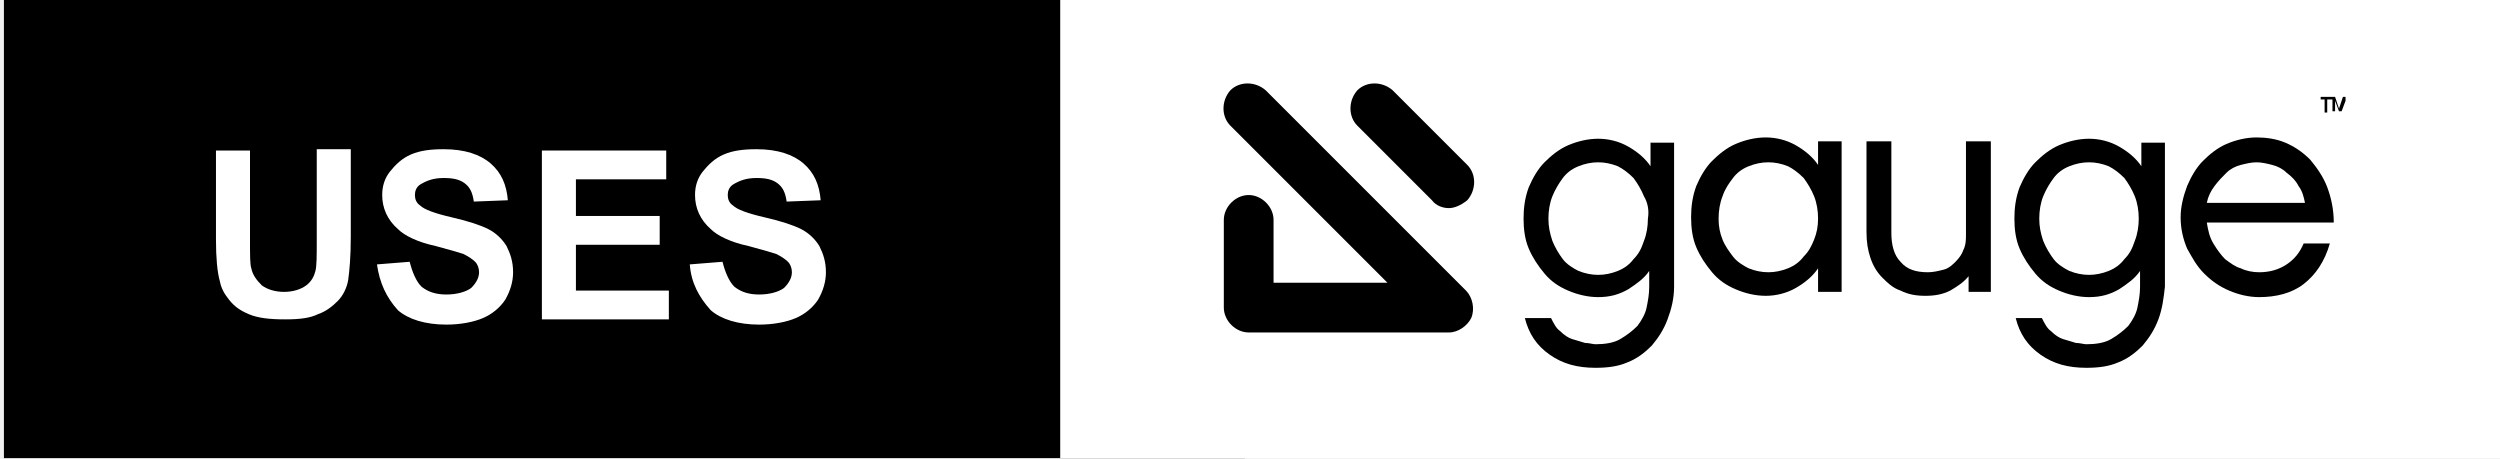
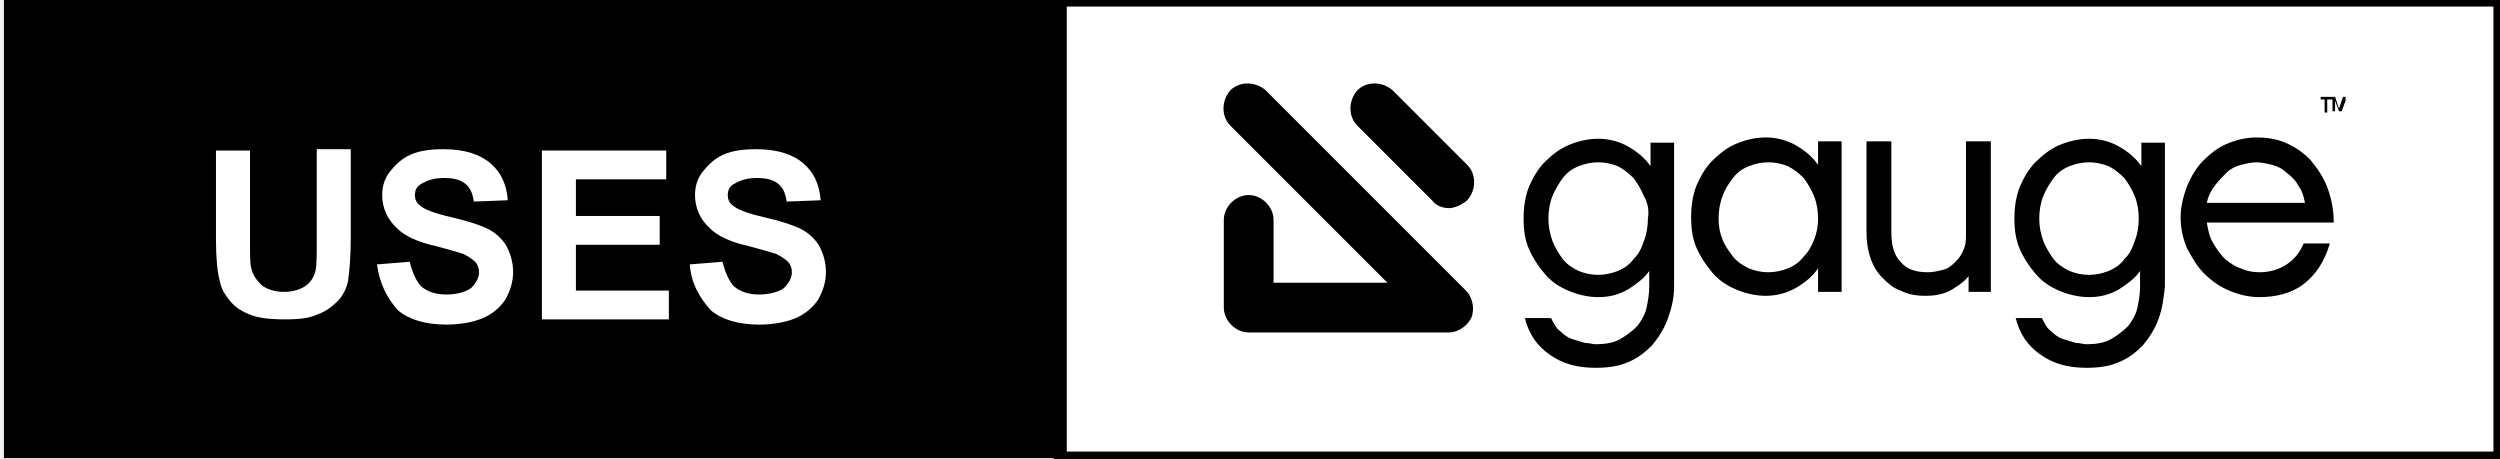
<svg xmlns="http://www.w3.org/2000/svg" version="1.1" id="Layer_1" x="0px" y="0px" viewBox="0 0 191 35" enable-background="new 0 0 191 35" xml:space="preserve" width="191" height="35">
  <path d="M0.3,0h94.8v35H0.3V0z" />
-   <path fill="#FFFFFF" d="M81,0h110v35H81V0z" />
+   <path fill="#FFFFFF" stroke="#000000" d="M81,0h110v35H81V0z" />
  <g>
    <path fill="#FFFFFF" d="M16.5,11.5h2.6v6.9c0,1.1,0,1.8,0.1,2.1c0.1,0.5,0.4,0.9,0.8,1.3c0.4,0.3,1,0.5,1.7,0.5   c0.7,0,1.3-0.2,1.7-0.5c0.4-0.3,0.6-0.7,0.7-1.1s0.1-1.2,0.1-2.2v-7.1h2.6v6.7c0,1.5-0.1,2.6-0.2,3.3c-0.1,0.6-0.4,1.2-0.8,1.6   c-0.4,0.4-0.9,0.8-1.5,1c-0.6,0.3-1.4,0.4-2.5,0.4c-1.2,0-2.1-0.1-2.8-0.4s-1.1-0.6-1.5-1.1c-0.4-0.5-0.6-0.9-0.7-1.4   c-0.2-0.7-0.3-1.8-0.3-3.2V11.5z" />
    <path fill="#FFFFFF" d="M28.8,20.2l2.5-0.2c0.2,0.8,0.5,1.5,0.9,1.9c0.5,0.4,1.1,0.6,1.9,0.6c0.8,0,1.5-0.2,1.9-0.5   c0.4-0.4,0.6-0.8,0.6-1.2c0-0.3-0.1-0.6-0.3-0.8c-0.2-0.2-0.5-0.4-0.9-0.6c-0.3-0.1-1-0.3-2.1-0.6c-1.4-0.3-2.4-0.8-2.9-1.3   c-0.8-0.7-1.2-1.6-1.2-2.6c0-0.7,0.2-1.3,0.6-1.8s0.9-1,1.6-1.3c0.7-0.3,1.5-0.4,2.5-0.4c1.6,0,2.8,0.4,3.6,1.1s1.2,1.6,1.3,2.8   l-2.6,0.1c-0.1-0.7-0.3-1.1-0.7-1.4c-0.4-0.3-0.9-0.4-1.6-0.4c-0.8,0-1.3,0.2-1.8,0.5c-0.3,0.2-0.4,0.5-0.4,0.8   c0,0.3,0.1,0.6,0.4,0.8c0.3,0.3,1.1,0.6,2.4,0.9c1.3,0.3,2.2,0.6,2.8,0.9c0.6,0.3,1.1,0.8,1.4,1.3c0.3,0.6,0.5,1.2,0.5,2   c0,0.7-0.2,1.4-0.6,2.1c-0.4,0.6-1,1.1-1.7,1.4c-0.7,0.3-1.7,0.5-2.8,0.5c-1.6,0-2.9-0.4-3.7-1.1C29.5,22.7,29,21.6,28.8,20.2z" />
    <path fill="#FFFFFF" d="M41.4,24.3V11.5h9.5v2.2H44v2.8h6.4v2.2H44v3.5h7.1v2.2H41.4z" />
    <path fill="#FFFFFF" d="M52.7,20.2l2.5-0.2c0.2,0.8,0.5,1.5,0.9,1.9c0.5,0.4,1.1,0.6,1.9,0.6c0.8,0,1.5-0.2,1.9-0.5   c0.4-0.4,0.6-0.8,0.6-1.2c0-0.3-0.1-0.6-0.3-0.8c-0.2-0.2-0.5-0.4-0.9-0.6c-0.3-0.1-1-0.3-2.1-0.6c-1.4-0.3-2.4-0.8-2.9-1.3   c-0.8-0.7-1.2-1.6-1.2-2.6c0-0.7,0.2-1.3,0.6-1.8s0.9-1,1.6-1.3c0.7-0.3,1.5-0.4,2.5-0.4c1.6,0,2.8,0.4,3.6,1.1s1.2,1.6,1.3,2.8   l-2.6,0.1c-0.1-0.7-0.3-1.1-0.7-1.4c-0.4-0.3-0.9-0.4-1.6-0.4c-0.8,0-1.3,0.2-1.8,0.5c-0.3,0.2-0.4,0.5-0.4,0.8   c0,0.3,0.1,0.6,0.4,0.8c0.3,0.3,1.1,0.6,2.4,0.9c1.3,0.3,2.2,0.6,2.8,0.9c0.6,0.3,1.1,0.8,1.4,1.3c0.3,0.6,0.5,1.2,0.5,2   c0,0.7-0.2,1.4-0.6,2.1c-0.4,0.6-1,1.1-1.7,1.4c-0.7,0.3-1.7,0.5-2.8,0.5c-1.6,0-2.9-0.4-3.7-1.1C53.4,22.7,52.8,21.6,52.7,20.2z" />
  </g>
  <g>
    <g>
      <path d="M127.4,24.4c-0.3,0.8-0.7,1.4-1.2,2c-0.5,0.5-1.1,1-1.9,1.3c-0.7,0.3-1.5,0.4-2.4,0.4c-1.4,0-2.5-0.3-3.5-1    c-1-0.7-1.6-1.6-1.9-2.8h2c0.2,0.4,0.4,0.8,0.7,1c0.3,0.3,0.6,0.5,0.9,0.6c0.3,0.1,0.7,0.2,1,0.3c0.3,0,0.6,0.1,0.8,0.1    c0.7,0,1.4-0.1,1.9-0.4c0.5-0.3,0.9-0.6,1.3-1c0.3-0.4,0.6-0.9,0.7-1.4c0.1-0.5,0.2-1,0.2-1.6v-1.2c-0.4,0.6-1,1-1.6,1.4    c-0.7,0.4-1.4,0.6-2.3,0.6c-0.8,0-1.6-0.2-2.3-0.5c-0.7-0.3-1.3-0.7-1.8-1.3c-0.5-0.6-0.9-1.2-1.2-1.9c-0.3-0.7-0.4-1.5-0.4-2.3    c0-0.8,0.1-1.6,0.4-2.4c0.3-0.7,0.7-1.4,1.2-1.9c0.5-0.5,1.1-1,1.8-1.3s1.5-0.5,2.3-0.5c0.8,0,1.6,0.2,2.3,0.6s1.3,0.9,1.7,1.5    v-1.8h1.8v11C127.9,22.8,127.7,23.6,127.4,24.4z M125.6,15c-0.2-0.5-0.5-1-0.8-1.4c-0.4-0.4-0.8-0.7-1.2-0.9    c-0.5-0.2-1-0.3-1.5-0.3c-0.5,0-1,0.1-1.5,0.3c-0.5,0.2-0.9,0.5-1.2,0.9c-0.3,0.4-0.6,0.9-0.8,1.4c-0.2,0.5-0.3,1.1-0.3,1.7    c0,0.6,0.1,1.1,0.3,1.7c0.2,0.5,0.5,1,0.8,1.4c0.3,0.4,0.8,0.7,1.2,0.9c0.5,0.2,1,0.3,1.5,0.3c0.5,0,1-0.1,1.5-0.3    c0.5-0.2,0.9-0.5,1.2-0.9c0.4-0.4,0.6-0.8,0.8-1.4c0.2-0.5,0.3-1.1,0.3-1.7C126,16.1,125.9,15.5,125.6,15z" />
      <path d="M138.9,22.4v-1.9c-0.4,0.6-1,1.1-1.7,1.5s-1.5,0.6-2.3,0.6c-0.8,0-1.6-0.2-2.3-0.5c-0.7-0.3-1.3-0.7-1.8-1.3    c-0.5-0.6-0.9-1.2-1.2-1.9c-0.3-0.7-0.4-1.5-0.4-2.3c0-0.8,0.1-1.6,0.4-2.4c0.3-0.7,0.7-1.4,1.2-1.9c0.5-0.5,1.1-1,1.8-1.3    c0.7-0.3,1.5-0.5,2.3-0.5c0.8,0,1.6,0.2,2.3,0.6s1.3,0.9,1.7,1.5v-1.8h1.8v11.5H138.9z M138.6,15c-0.2-0.5-0.5-1-0.8-1.4    c-0.4-0.4-0.8-0.7-1.2-0.9c-0.5-0.2-1-0.3-1.5-0.3c-0.5,0-1,0.1-1.5,0.3c-0.5,0.2-0.9,0.5-1.2,0.9c-0.3,0.4-0.6,0.8-0.8,1.4    c-0.2,0.5-0.3,1.1-0.3,1.7c0,0.6,0.1,1.1,0.3,1.6c0.2,0.5,0.5,0.9,0.8,1.3c0.3,0.4,0.8,0.7,1.2,0.9c0.5,0.2,1,0.3,1.5,0.3    c0.5,0,1-0.1,1.5-0.3c0.5-0.2,0.9-0.5,1.2-0.9c0.4-0.4,0.6-0.8,0.8-1.3c0.2-0.5,0.3-1,0.3-1.6C138.9,16.1,138.8,15.5,138.6,15z" />
      <path d="M150.4,22.4v-1.3c-0.4,0.5-0.9,0.8-1.4,1.1c-0.6,0.3-1.2,0.4-1.9,0.4c-0.7,0-1.3-0.1-1.9-0.4c-0.6-0.2-1-0.6-1.4-1    c-0.4-0.4-0.7-0.9-0.9-1.5c-0.2-0.6-0.3-1.2-0.3-2v-6.9h1.9v7c0,0.9,0.2,1.7,0.7,2.2c0.5,0.6,1.2,0.8,2.1,0.8    c0.4,0,0.8-0.1,1.2-0.2c0.4-0.1,0.7-0.4,0.9-0.6c0.3-0.3,0.5-0.6,0.6-0.9c0.2-0.4,0.2-0.8,0.2-1.2v-7.1h1.9v11.5H150.4z" />
      <path d="M164.9,24.4c-0.3,0.8-0.7,1.4-1.2,2c-0.5,0.5-1.1,1-1.9,1.3c-0.7,0.3-1.5,0.4-2.4,0.4c-1.4,0-2.5-0.3-3.5-1    c-1-0.7-1.6-1.6-1.9-2.8h2c0.2,0.4,0.4,0.8,0.7,1c0.3,0.3,0.6,0.5,0.9,0.6c0.3,0.1,0.7,0.2,1,0.3c0.3,0,0.6,0.1,0.8,0.1    c0.7,0,1.4-0.1,1.9-0.4c0.5-0.3,0.9-0.6,1.3-1c0.3-0.4,0.6-0.9,0.7-1.4c0.1-0.5,0.2-1,0.2-1.6v-1.2c-0.4,0.6-1,1-1.6,1.4    c-0.7,0.4-1.4,0.6-2.3,0.6c-0.8,0-1.6-0.2-2.3-0.5c-0.7-0.3-1.3-0.7-1.8-1.3c-0.5-0.6-0.9-1.2-1.2-1.9c-0.3-0.7-0.4-1.5-0.4-2.3    c0-0.8,0.1-1.6,0.4-2.4c0.3-0.7,0.7-1.4,1.2-1.9c0.5-0.5,1.1-1,1.8-1.3s1.5-0.5,2.3-0.5c0.8,0,1.6,0.2,2.3,0.6s1.3,0.9,1.7,1.5    v-1.8h1.8v11C165.3,22.8,165.2,23.6,164.9,24.4z M163.1,15c-0.2-0.5-0.5-1-0.8-1.4c-0.4-0.4-0.8-0.7-1.2-0.9    c-0.5-0.2-1-0.3-1.5-0.3c-0.5,0-1,0.1-1.5,0.3c-0.5,0.2-0.9,0.5-1.2,0.9c-0.3,0.4-0.6,0.9-0.8,1.4c-0.2,0.5-0.3,1.1-0.3,1.7    c0,0.6,0.1,1.1,0.3,1.7c0.2,0.5,0.5,1,0.8,1.4c0.3,0.4,0.8,0.7,1.2,0.9c0.5,0.2,1,0.3,1.5,0.3c0.5,0,1-0.1,1.5-0.3    c0.5-0.2,0.9-0.5,1.2-0.9c0.4-0.4,0.6-0.8,0.8-1.4c0.2-0.5,0.3-1.1,0.3-1.7C163.4,16.1,163.3,15.5,163.1,15z" />
      <path d="M176,21.7c-0.9,0.7-2.1,1-3.4,1c-0.8,0-1.6-0.2-2.3-0.5c-0.7-0.3-1.3-0.7-1.9-1.3s-0.9-1.2-1.3-1.9    c-0.3-0.7-0.5-1.5-0.5-2.4c0-0.8,0.2-1.6,0.5-2.4c0.3-0.7,0.7-1.4,1.2-1.9c0.5-0.5,1.1-1,1.8-1.3s1.5-0.5,2.3-0.5    c0.7,0,1.5,0.1,2.2,0.4c0.7,0.3,1.3,0.7,1.9,1.3c0.5,0.6,1,1.3,1.3,2.1c0.3,0.8,0.5,1.7,0.5,2.7h-9.7c0.1,0.6,0.2,1.1,0.5,1.6    s0.6,0.9,0.9,1.2c0.4,0.3,0.8,0.6,1.2,0.7c0.4,0.2,0.9,0.3,1.4,0.3c0.8,0,1.5-0.2,2.1-0.6c0.6-0.4,1-0.9,1.3-1.6h2    C177.6,20,176.9,21,176,21.7z M175.6,14.2c-0.2-0.4-0.5-0.7-0.9-1c-0.3-0.3-0.7-0.5-1.1-0.6c-0.4-0.1-0.8-0.2-1.2-0.2    c-0.4,0-0.8,0.1-1.2,0.2c-0.4,0.1-0.8,0.3-1.1,0.6c-0.3,0.3-0.6,0.6-0.9,1c-0.3,0.4-0.5,0.8-0.6,1.3h7.5    C176,15,175.9,14.6,175.6,14.2z" />
    </g>
    <g>
      <path d="M110.7,25.4H95.4c-1,0-1.9-0.9-1.9-1.9v-6.7c0-1,0.9-1.9,1.9-1.9s1.9,0.9,1.9,1.9v4.8h8.7l-12-12c-0.7-0.7-0.7-1.9,0-2.7    c0.7-0.7,1.9-0.7,2.7,0L112,22.2c0.5,0.5,0.7,1.4,0.4,2.1C112.1,24.9,111.4,25.4,110.7,25.4z" />
      <path d="M110.7,15.9c-0.5,0-1-0.2-1.3-0.6l-5.7-5.7c-0.7-0.7-0.7-1.9,0-2.7c0.7-0.7,1.9-0.7,2.7,0l5.7,5.7c0.7,0.7,0.7,1.9,0,2.7    C111.6,15.7,111.1,15.9,110.7,15.9z" />
    </g>
    <g>
      <path d="M178.1,7.6h-0.3v1h-0.2v-1h-0.3V7.4h0.9V7.6z M179.2,8.6V7.7l-0.3,0.8h-0.2l-0.3-0.8v0.8h-0.2V7.4h0.2l0.3,0.9l0.3-0.9    h0.2v1.2H179.2z" />
    </g>
  </g>
</svg>
